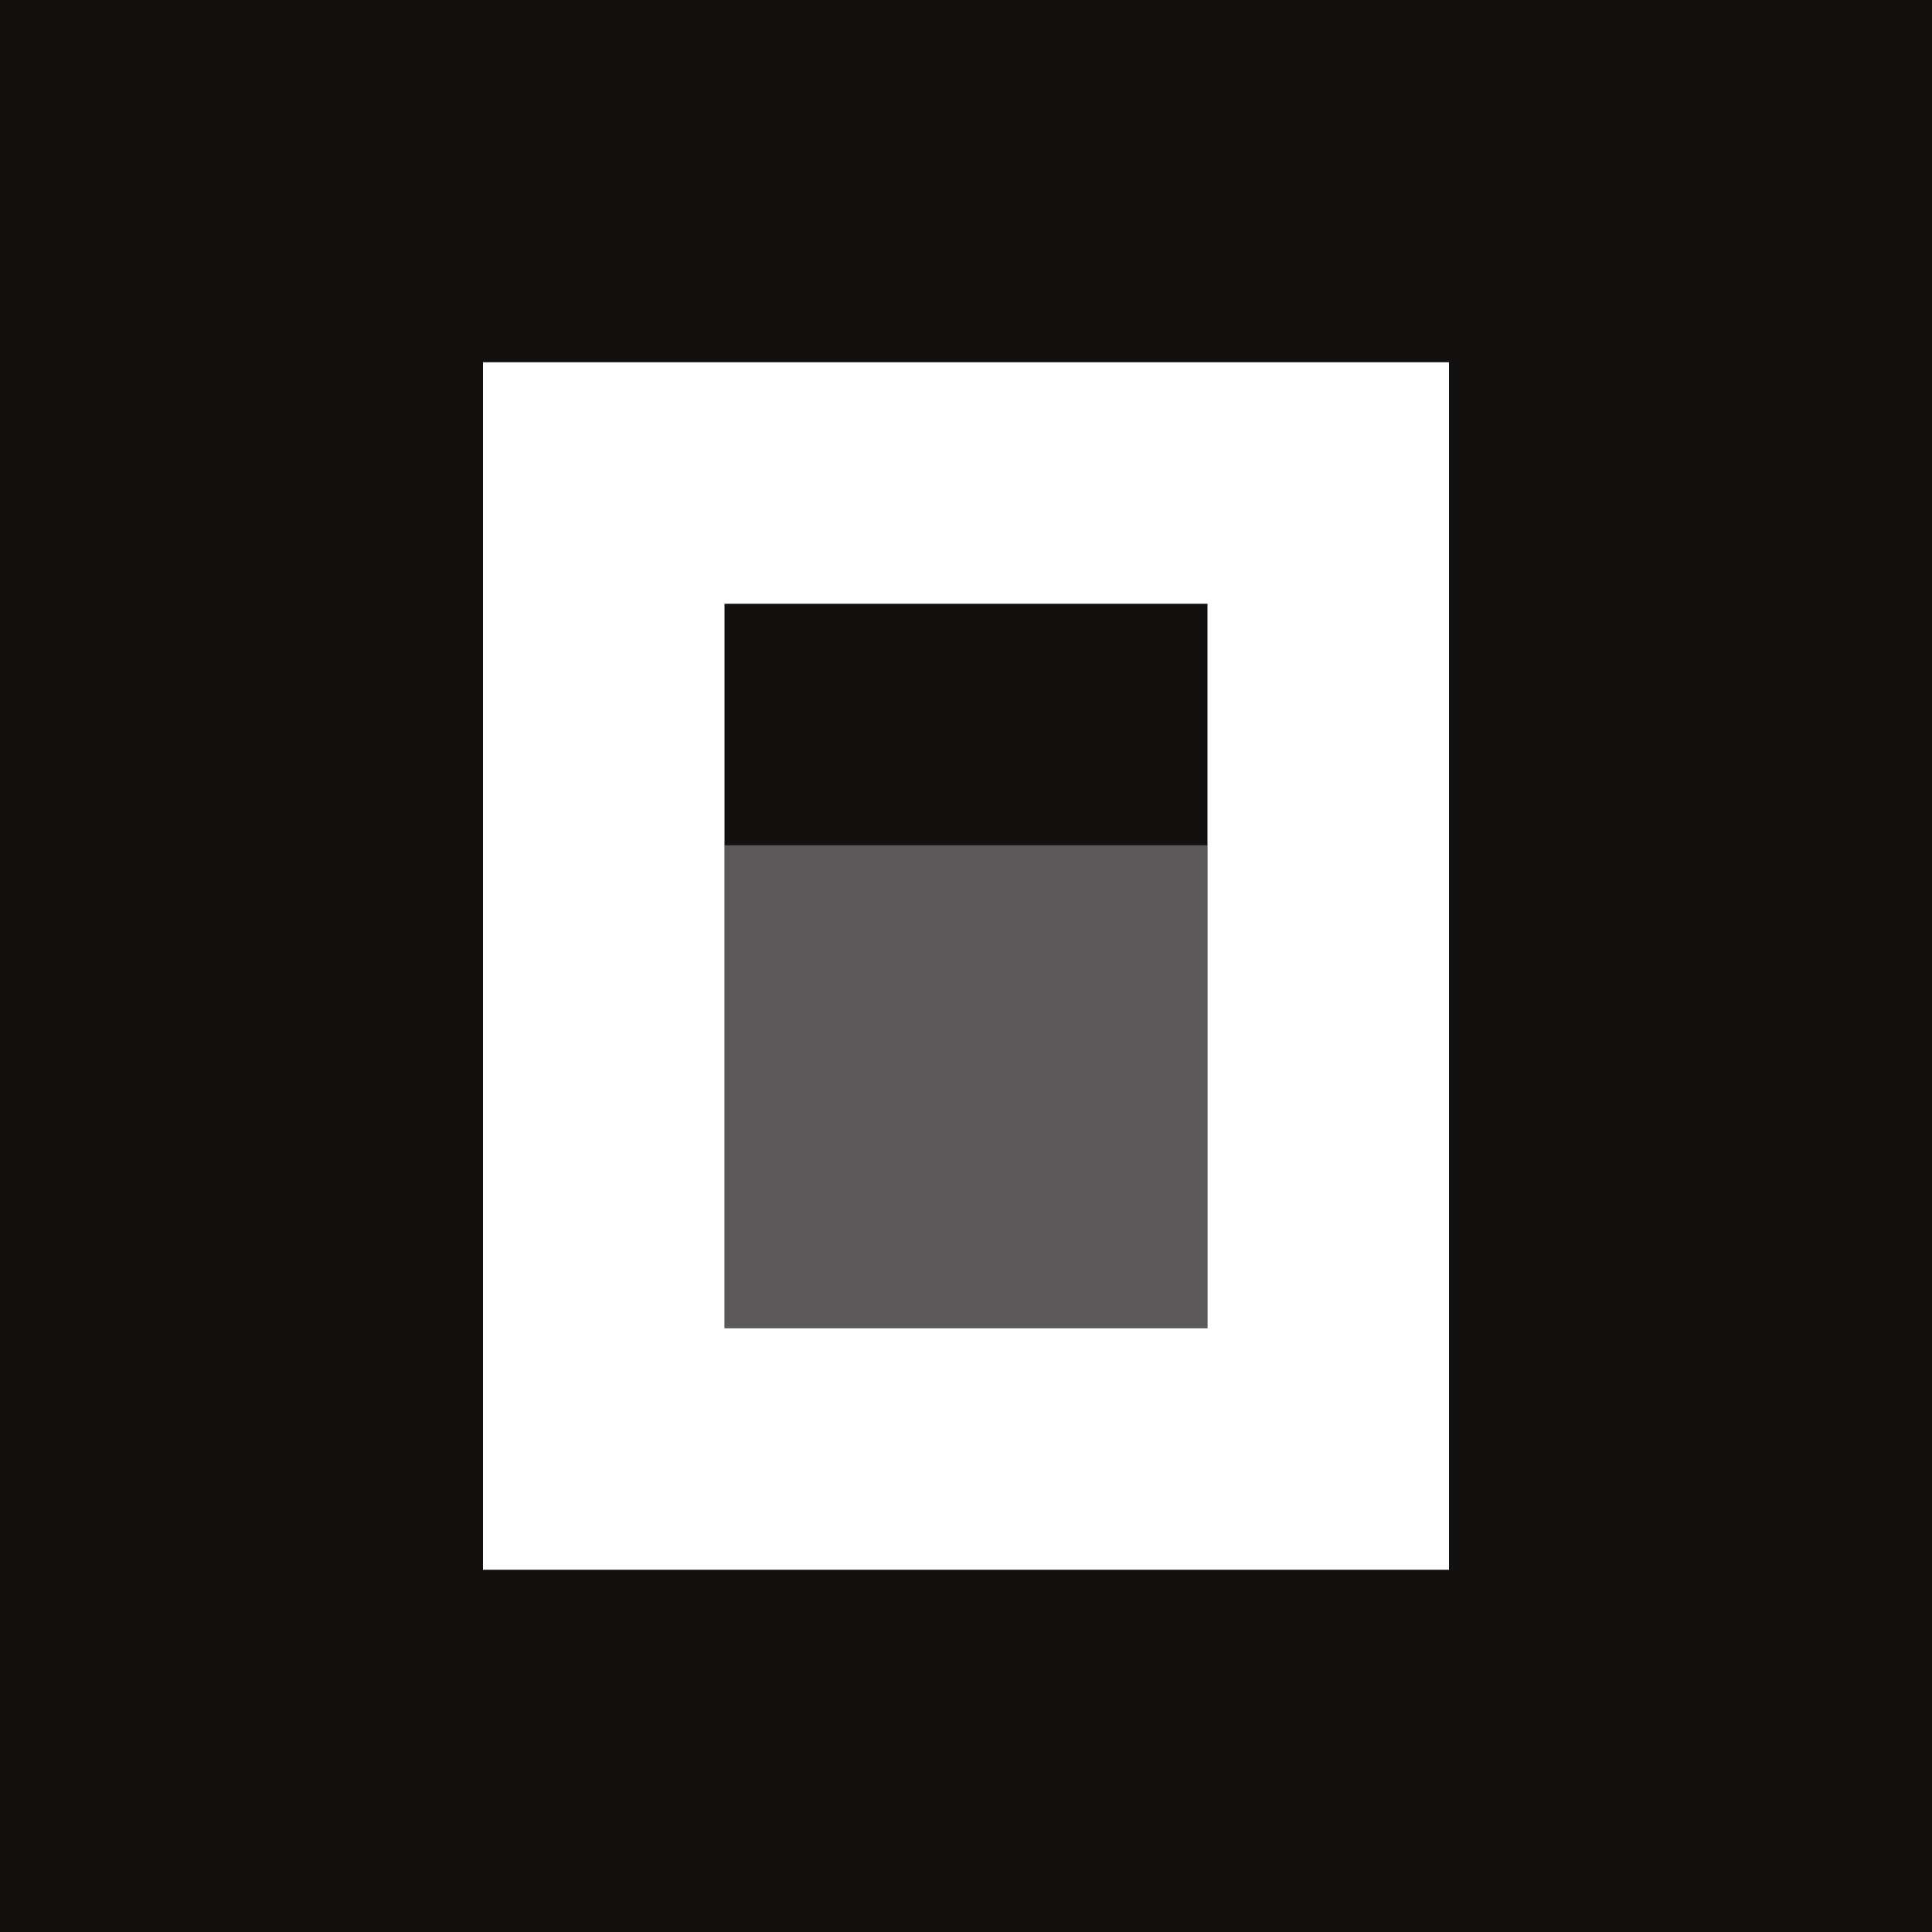
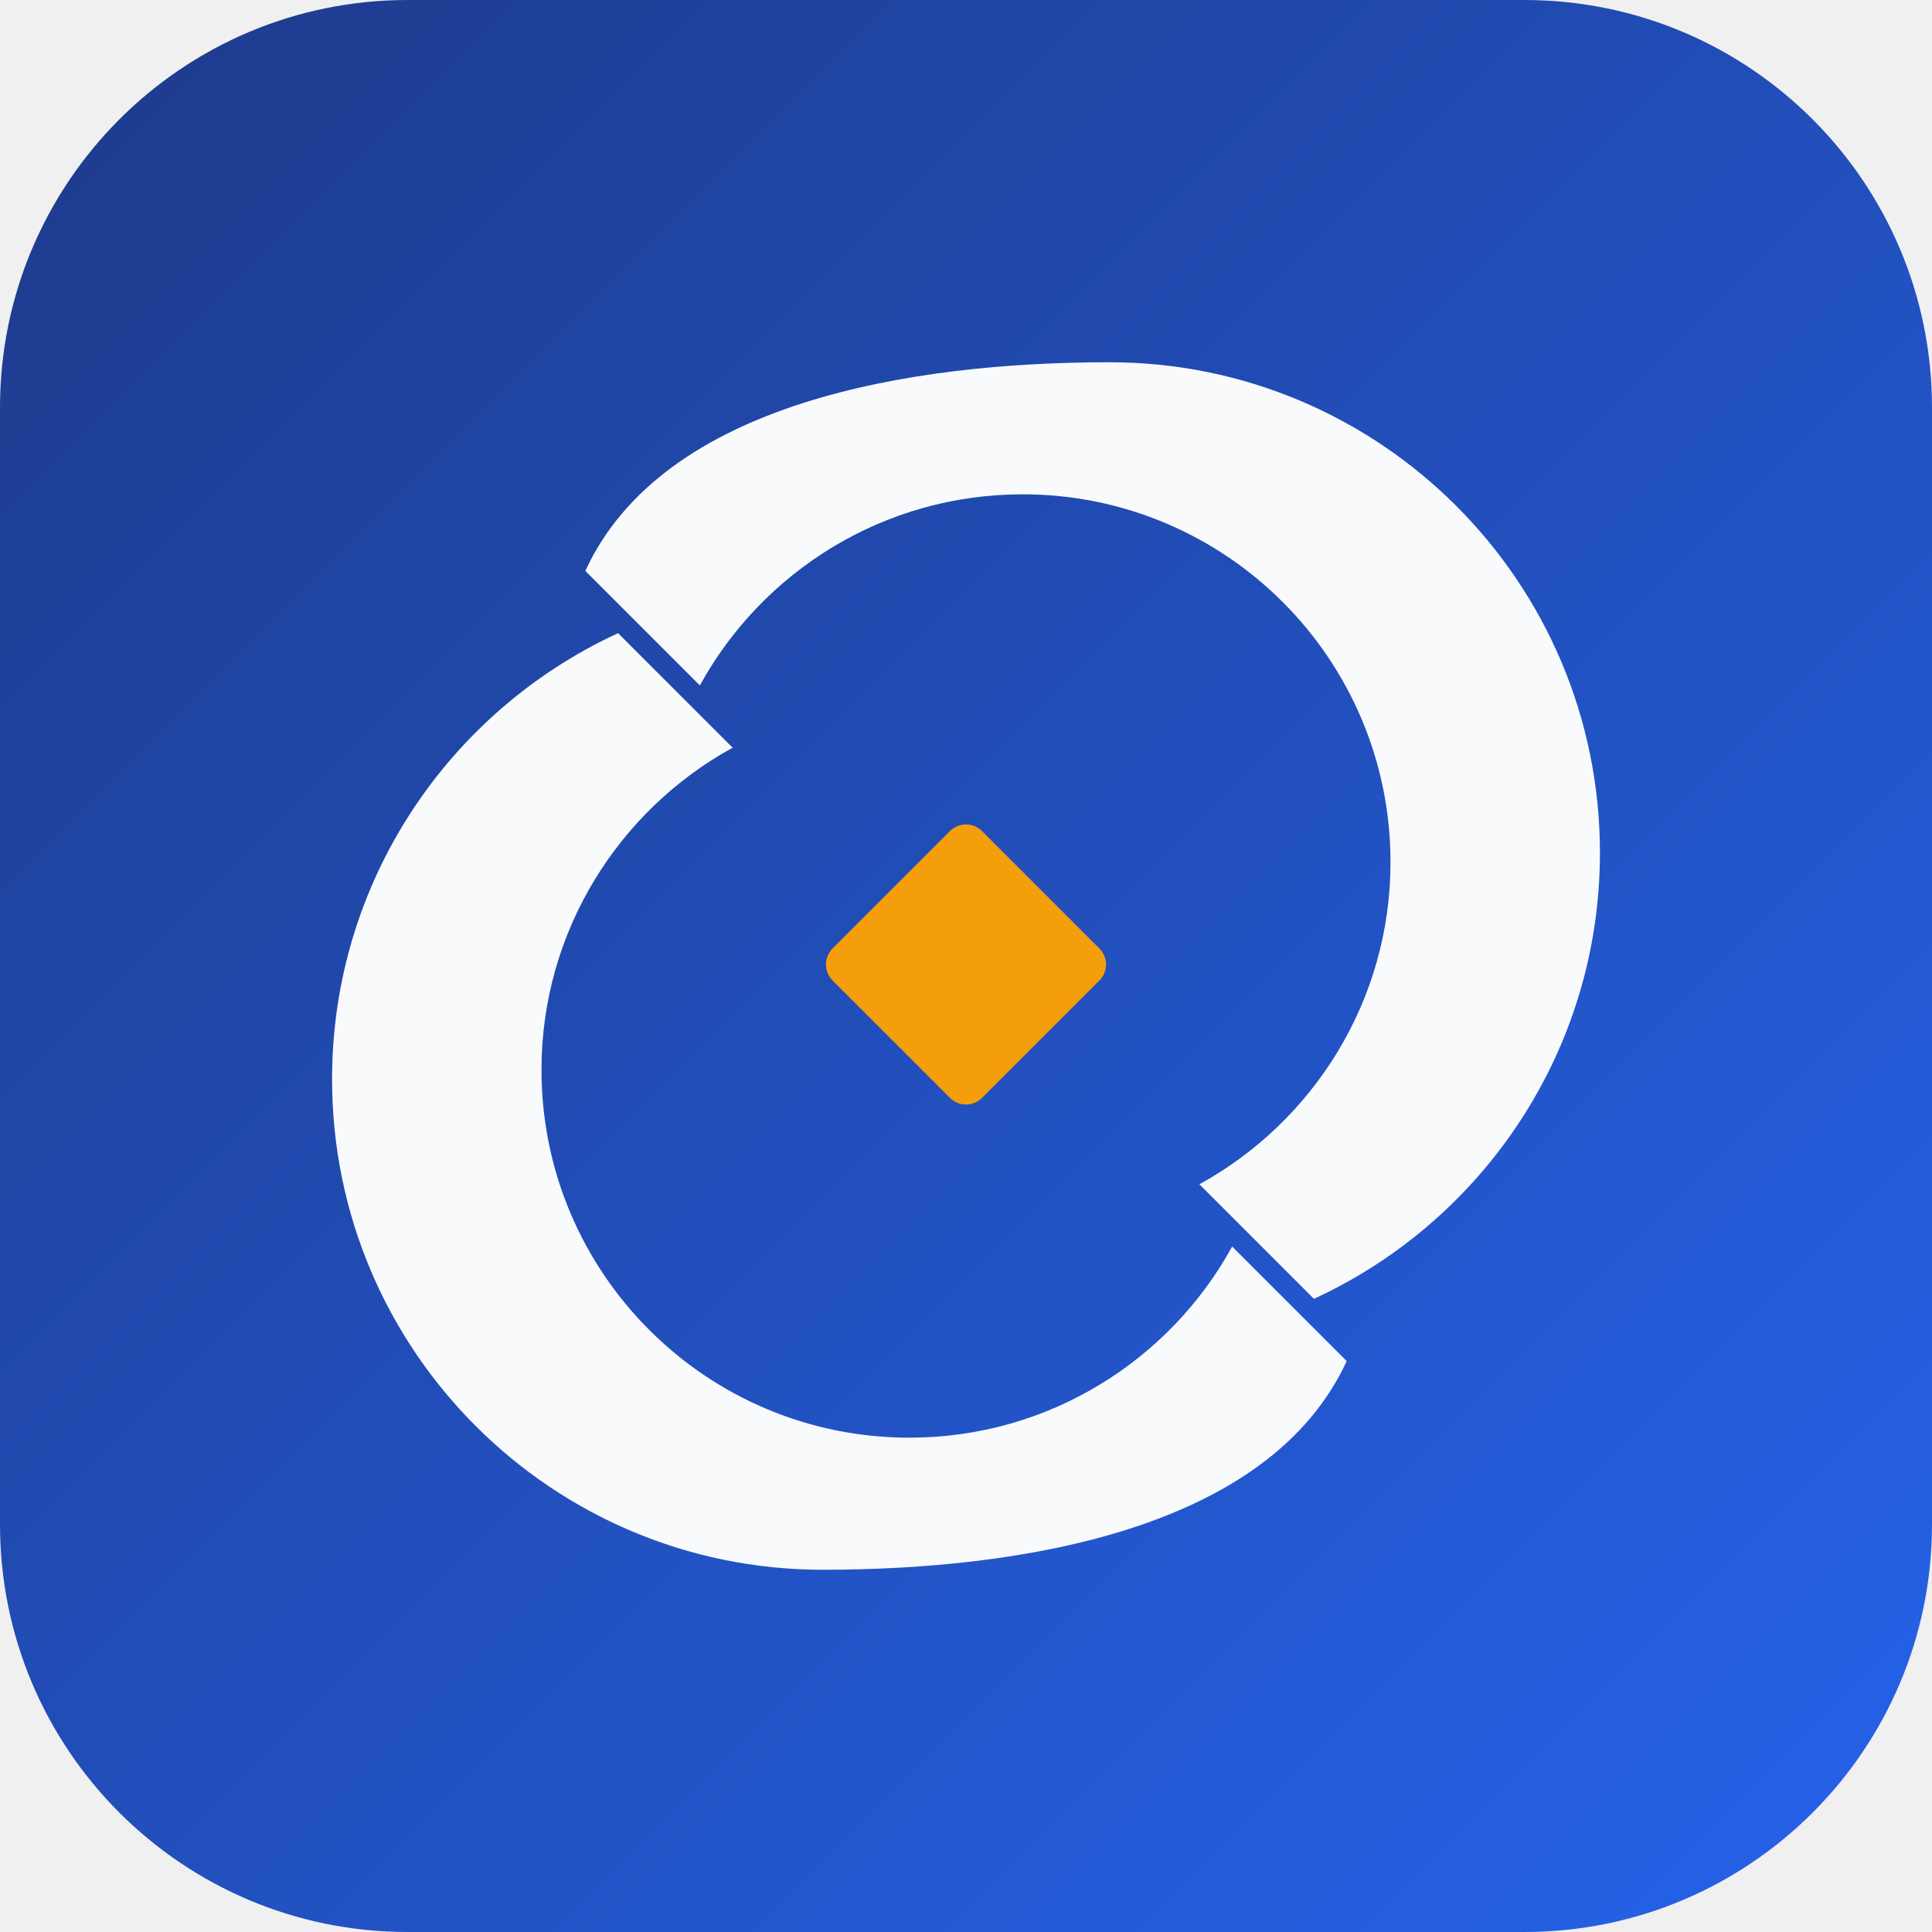
- <svg xmlns="http://www.w3.org/2000/svg" version="1.1" width="512" height="512">
-   <svg width="512" height="512" viewBox="0 0 512 512" fill="none">
-     <rect width="512" height="512" fill="#131010" />
-     <path d="M320 224V352H192V224H320Z" fill="#5A5858" />
-     <path fill-rule="evenodd" clip-rule="evenodd" d="M384 416H128V96H384V416ZM320 160H192V352H320V160Z" fill="white" />
-   </svg>
-   <style>@media (prefers-color-scheme: light) { :root { filter: none; } }
- @media (prefers-color-scheme: dark) { :root { filter: none; } }
- </style>
+ <svg xmlns="http://www.w3.org/2000/svg" width="512" height="512" viewBox="0 0 512 512" fill="none">
+   <defs>
+     <linearGradient id="sutradhar-bg" x1="0" y1="0" x2="512" y2="512" gradientUnits="userSpaceOnUse">
+       <stop offset="0%" stop-color="#1E3A8A" />
+       <stop offset="100%" stop-color="#2563EB" />
+     </linearGradient>
+   </defs>
+   <rect width="512" height="512" rx="108" fill="url(#sutradhar-bg)" />
+   <path fill-rule="evenodd" clip-rule="evenodd" d="M294 96C365.797 96 424 154.203 424 226C424 278.423 392.942 323.61 348.204 344.203L317.85 313.85C348.03 297.278 368.5 265.179 368.5 228.5C368.5 174.652 324.848 131 271 131C234.14 131 202.041 151.47 185.469 181.65L155.115 151.296C175.708 106.558 241.577 96 294 96Z" fill="#F8FAFC" />
+   <path fill-rule="evenodd" clip-rule="evenodd" d="M218 416C146.203 416 88 357.797 88 286C88 233.577 119.058 188.39 163.796 167.797L194.15 198.15C163.97 214.722 143.5 246.821 143.5 283.5C143.5 337.348 187.152 381 241 381C277.86 381 309.959 360.53 326.531 330.35L356.885 360.704C336.292 405.442 270.423 416 218 416Z" fill="#F8FAFC" />
+   <rect x="256" y="216" width="56" height="56" rx="6" transform="rotate(45 256 216)" fill="#F59E0B" />
</svg>
